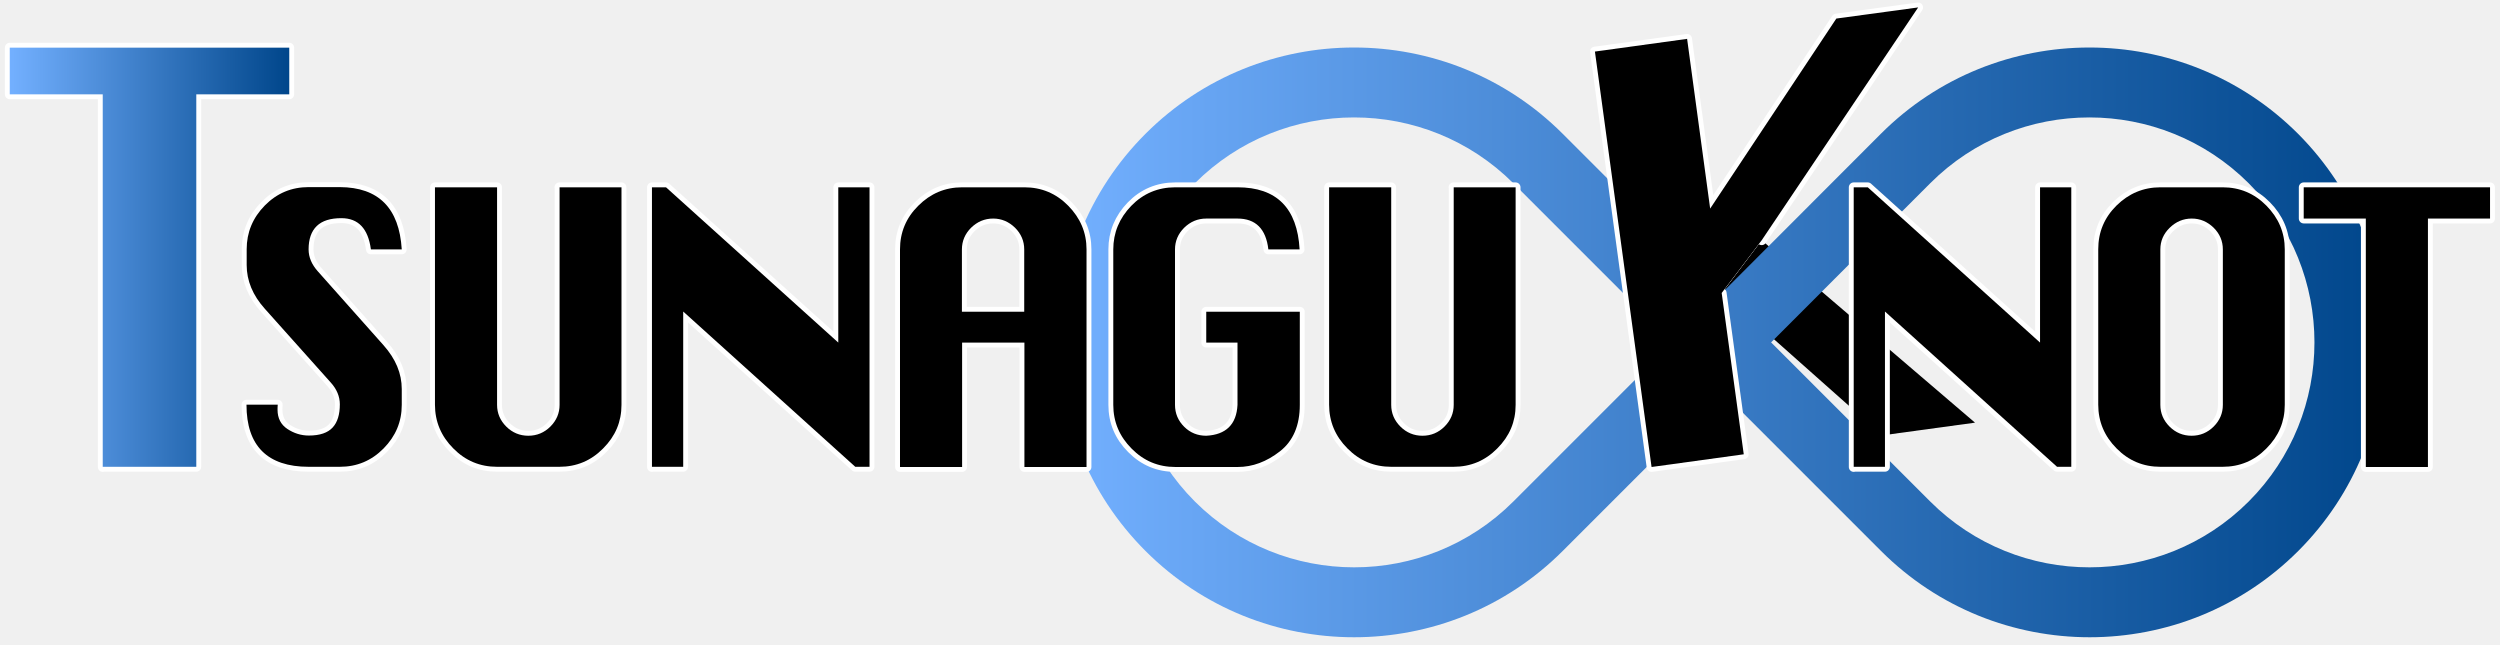
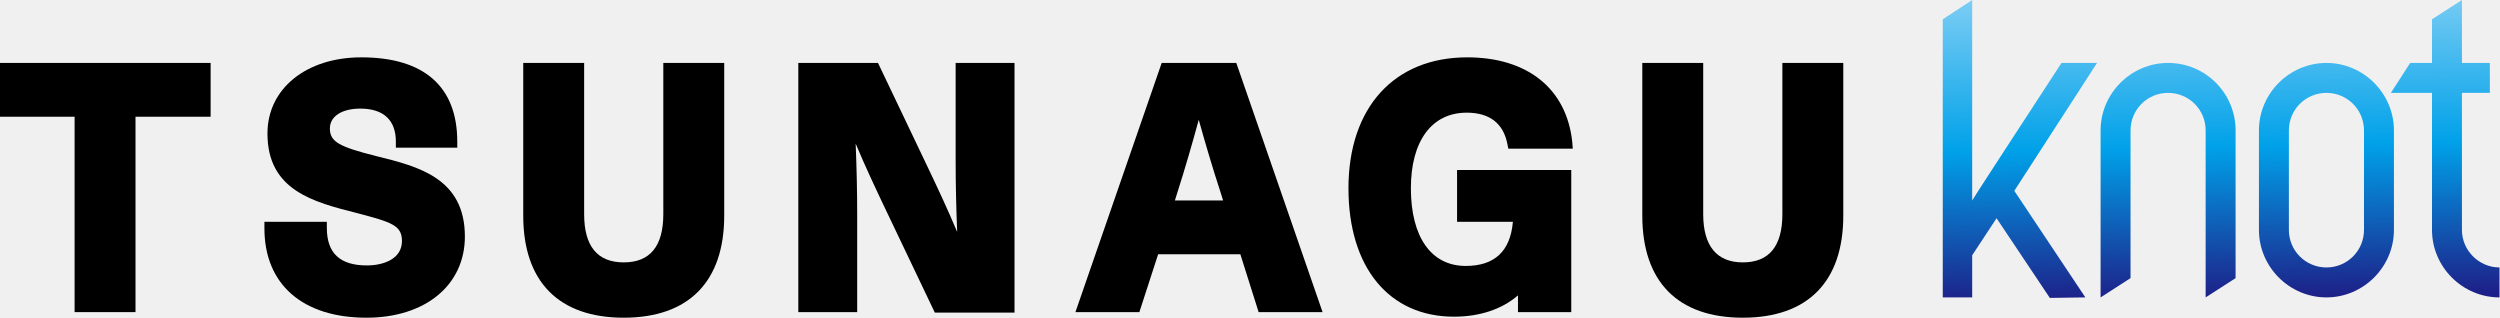
- <svg xmlns="http://www.w3.org/2000/svg" version="1.1" id="レイヤー_1" x="0px" y="0px" viewBox="0 0 1280 330" style="enable-background:new 0 0 1280 330;" xml:space="preserve">
+ <svg xmlns="http://www.w3.org/2000/svg" version="1.1" id="レイヤー_1" x="0px" y="0px" viewBox="0 0 492.6 62.6" style="enable-background:new 0 0 492.6 62.6;" xml:space="preserve">
  <style type="text/css">
	.st0{fill:url(#SVGID_1_);}
- 	.st1{fill:#FFFFFF;stroke:#FFFFFF;stroke-width:5;stroke-linecap:round;stroke-linejoin:round;stroke-miterlimit:10;}
- 	.st2{fill:url(#SVGID_2_);}
+ 	.st1{fill:url(#SVGID_2_);}
+ 	.st2{fill:url(#SVGID_3_);}
+ 	.st3{fill:url(#SVGID_4_);}
</style>
  <g>
-     <polyline points="881.6,150 963.7,222.9 1011.2,216.4 902,123  " />
-     <g>
-       <linearGradient id="SVGID_1_" gradientUnits="userSpaceOnUse" x1="542.359" y1="175.306" x2="1220.742" y2="175.306">
-         <stop offset="1.068376e-03" style="stop-color:#73B0FF" />
-         <stop offset="1" style="stop-color:#00468B" />
-       </linearGradient>
-       <path class="st0" d="M1176.6,68.5L1176.6,68.5c-58.9-58.9-154.7-58.9-213.6,0L881.6,150l-81.5-81.5c-58.9-58.9-154.7-58.9-213.6,0    l0,0c-29.4,29.4-44.2,68.1-44.2,106.8c0,38.7,14.7,77.3,44.2,106.8l0,0c58.9,58.9,154.7,58.9,213.6,0l81.5-81.5l81.5,81.5    c58.9,58.9,154.7,58.9,213.6,0l0,0c29.4-29.4,44.2-68.1,44.2-106.8C1220.7,136.6,1206,98,1176.6,68.5z M774.8,256.8    c-44.9,44.9-118,44.9-163,0c-22.5-22.5-33.7-52-33.7-81.5c0-29.5,11.2-59,33.7-81.5c44.9-44.9,118-44.9,163,0l81.5,81.5    L774.8,256.8z M988.3,256.8l-81.5-81.5l81.5-81.5c44.9-44.9,118-44.9,163,0c22.5,22.5,33.7,52,33.7,81.5c0,29.5-11.2,59-33.7,81.5    C1106.4,301.7,1033.3,301.7,988.3,256.8z" />
-       <path class="st1" d="M205.7,127.7h-15.8c-1.4-10.6-6.4-16-15.1-16c-5.6,0-9.8,1.3-12.6,4c-2.8,2.7-4.2,6.7-4.2,12    c0,4,1.6,7.7,4.7,11.2l33.7,37.9c6.2,7,9.3,14.4,9.3,22.4v8.1c0,8.6-3.1,16-9.3,22.3c-6.2,6.3-13.7,9.4-22.4,9.4h-16    c-10.5,0-18.5-2.7-23.8-8c-5.3-5.3-8-13.2-8-23.8h16c-0.1,1.1-0.1,2-0.1,2.6c0,4.3,1.7,7.6,5,9.8c3.3,2.2,7,3.4,11,3.4    c5.7,0,9.7-1.4,12.2-4.1c2.5-2.7,3.7-6.7,3.7-11.9c0-4-1.6-7.8-4.7-11.2l-33.7-37.7c-6.2-6.9-9.3-14.4-9.3-22.4v-8.1    c0-8.6,3.1-16.1,9.3-22.4c6.2-6.3,13.7-9.4,22.4-9.4h16C193.8,95.9,204.4,106.5,205.7,127.7z" />
-       <path class="st1" d="M286.4,95.9h31.8v111.4c0,8.6-3.1,16-9.4,22.3c-6.2,6.3-13.7,9.4-22.4,9.4h-31.9c-8.7,0-16.2-3.1-22.4-9.4    c-6.2-6.2-9.4-13.7-9.4-22.4V95.9h31.8v111.4c0,4.3,1.6,8,4.7,11.1c3.1,3.1,6.9,4.7,11.3,4.7c4.4,0,8.2-1.6,11.3-4.7    c3.1-3.1,4.7-6.8,4.7-11.1V95.9z" />
-       <path class="st1" d="M333.8,239.1V95.9h7.2l88.2,79.5V95.9h16v143.1h-7.3l-88.1-79.5v79.5H333.8z" />
-       <path class="st1" d="M460.8,239.1V127.7c0-8.7,3.1-16.2,9.4-22.4c6.2-6.2,13.7-9.4,22.4-9.4h31.9c8.7,0,16.2,3.1,22.4,9.4    c6.2,6.3,9.4,13.7,9.4,22.4v111.4h-31.8v-63.7h-31.9v63.7H460.8z M492.5,159.6h31.9v-31.9c0-4.3-1.6-8-4.7-11.1    c-3.2-3.1-6.9-4.7-11.2-4.7c-4.4,0-8.1,1.6-11.3,4.7c-3.1,3.1-4.7,6.8-4.7,11.1V159.6z" />
-       <path class="st1" d="M617.8,159.6h47.7v47.7c0,10.5-3.4,18.5-10.2,23.8c-6.8,5.3-14,8-21.6,8h-31.9c-8.7,0-16.2-3.1-22.4-9.4    c-6.2-6.2-9.4-13.7-9.4-22.4v-79.6c0-8.5,3.1-16,9.2-22.3c6.1-6.3,13.7-9.5,22.5-9.5h31.9c20,0,30.6,10.6,31.8,31.8h-16    c-1.2-10.5-6.5-15.8-15.8-15.8h-16c-4.4,0-8.1,1.6-11.3,4.7c-3.1,3.1-4.7,6.8-4.7,11.1v79.6c0,4.4,1.6,8.1,4.7,11.2    c3.1,3.1,6.9,4.6,11.3,4.6c10.1-0.5,15.5-5.8,16-15.8v-31.9h-16V159.6z" />
-       <path class="st1" d="M744.2,95.9H776v111.4c0,8.6-3.1,16-9.4,22.3c-6.2,6.3-13.7,9.4-22.4,9.4h-31.9c-8.7,0-16.2-3.1-22.4-9.4    c-6.2-6.2-9.4-13.7-9.4-22.4V95.9h31.8v111.4c0,4.3,1.6,8,4.7,11.1c3.1,3.1,6.9,4.7,11.3,4.7c4.4,0,8.2-1.6,11.3-4.7    c3.1-3.1,4.7-6.8,4.7-11.1V95.9z" />
-       <path class="st1" d="M949.1,239.1V95.9h7.2l88.2,79.5V95.9h16v143.1h-7.3l-88.1-79.5v79.5H949.1z" />
-       <path class="st1" d="M1106.1,95.9h31.9c8.7,0,16.2,3.1,22.4,9.4c6.2,6.3,9.4,13.7,9.4,22.4v79.6c0,8.6-3.1,16-9.4,22.3    c-6.2,6.3-13.7,9.4-22.4,9.4h-31.9c-8.7,0-16.2-3.1-22.4-9.4c-6.2-6.2-9.4-13.7-9.4-22.4v-79.6c0-8.7,3.1-16.2,9.4-22.4    C1089.9,99.1,1097.4,95.9,1106.1,95.9z M1106.1,127.7v79.6c0,4.3,1.6,8,4.7,11.1c3.1,3.1,6.9,4.7,11.3,4.7c4.4,0,8.2-1.6,11.3-4.7    c3.1-3.1,4.7-6.8,4.7-11.1v-79.6c0-4.3-1.6-8-4.7-11.1c-3.2-3.1-6.9-4.7-11.2-4.7c-4.4,0-8.1,1.6-11.3,4.7    C1107.7,119.7,1106.1,123.4,1106.1,127.7z" />
-       <path class="st1" d="M1211.3,239.1V111.9h-31.8v-16h95.4v16h-31.8v127.2H1211.3z" />
-       <g>
-         <path class="st1" d="M52.6,239.1V48.3H5V24.4h143.1v23.9h-47.6v190.7H52.6z" />
-       </g>
-       <polyline class="st1" points="902,123 982.1,3.8 940.2,9.5 875.6,106.8 863.8,19.9 816.6,26.4 845.6,239.1 892.8,232.6 881.5,150       " />
-     </g>
-     <path d="M205.7,127.7h-15.8c-1.4-10.6-6.4-16-15.1-16c-5.6,0-9.8,1.3-12.6,4c-2.8,2.7-4.2,6.7-4.2,12c0,4,1.6,7.7,4.7,11.2   l33.7,37.9c6.2,7,9.3,14.4,9.3,22.4v8.1c0,8.6-3.1,16-9.3,22.3c-6.2,6.3-13.7,9.4-22.4,9.4h-16c-10.5,0-18.5-2.7-23.8-8   c-5.3-5.3-8-13.2-8-23.8h16c-0.1,1.1-0.1,2-0.1,2.6c0,4.3,1.7,7.6,5,9.8c3.3,2.2,7,3.4,11,3.4c5.7,0,9.7-1.4,12.2-4.1   c2.5-2.7,3.7-6.7,3.7-11.9c0-4-1.6-7.8-4.7-11.2l-33.7-37.7c-6.2-6.9-9.3-14.4-9.3-22.4v-8.1c0-8.6,3.1-16.1,9.3-22.4   c6.2-6.3,13.7-9.4,22.4-9.4h16C193.8,95.9,204.4,106.5,205.7,127.7z" />
-     <path d="M286.4,95.9h31.8v111.4c0,8.6-3.1,16-9.4,22.3c-6.2,6.3-13.7,9.4-22.4,9.4h-31.9c-8.7,0-16.2-3.1-22.4-9.4   c-6.2-6.2-9.4-13.7-9.4-22.4V95.9h31.8v111.4c0,4.3,1.6,8,4.7,11.1c3.1,3.1,6.9,4.7,11.3,4.7c4.4,0,8.2-1.6,11.3-4.7   c3.1-3.1,4.7-6.8,4.7-11.1V95.9z" />
-     <path d="M333.8,239.1V95.9h7.2l88.2,79.5V95.9h16v143.1h-7.3l-88.1-79.5v79.5H333.8z" />
-     <path d="M460.8,239.1V127.7c0-8.7,3.1-16.2,9.4-22.4c6.2-6.2,13.7-9.4,22.4-9.4h31.9c8.7,0,16.2,3.1,22.4,9.4   c6.2,6.3,9.4,13.7,9.4,22.4v111.4h-31.8v-63.7h-31.9v63.7H460.8z M492.5,159.6h31.9v-31.9c0-4.3-1.6-8-4.7-11.1   c-3.2-3.1-6.9-4.7-11.2-4.7c-4.4,0-8.1,1.6-11.3,4.7c-3.1,3.1-4.7,6.8-4.7,11.1V159.6z" />
-     <path d="M617.8,159.6h47.7v47.7c0,10.5-3.4,18.5-10.2,23.8c-6.8,5.3-14,8-21.6,8h-31.9c-8.7,0-16.2-3.1-22.4-9.4   c-6.2-6.2-9.4-13.7-9.4-22.4v-79.6c0-8.5,3.1-16,9.2-22.3c6.1-6.3,13.7-9.5,22.5-9.5h31.9c20,0,30.6,10.6,31.8,31.8h-16   c-1.2-10.5-6.5-15.8-15.8-15.8h-16c-4.4,0-8.1,1.6-11.3,4.7c-3.1,3.1-4.7,6.8-4.7,11.1v79.6c0,4.4,1.6,8.1,4.7,11.2   c3.1,3.1,6.9,4.6,11.3,4.6c10.1-0.5,15.5-5.8,16-15.8v-31.9h-16V159.6z" />
-     <path d="M744.2,95.9H776v111.4c0,8.6-3.1,16-9.4,22.3c-6.2,6.3-13.7,9.4-22.4,9.4h-31.9c-8.7,0-16.2-3.1-22.4-9.4   c-6.2-6.2-9.4-13.7-9.4-22.4V95.9h31.8v111.4c0,4.3,1.6,8,4.7,11.1c3.1,3.1,6.9,4.7,11.3,4.7c4.4,0,8.2-1.6,11.3-4.7   c3.1-3.1,4.7-6.8,4.7-11.1V95.9z" />
-     <path d="M949.1,239.1V95.9h7.2l88.2,79.5V95.9h16v143.1h-7.3l-88.1-79.5v79.5H949.1z" />
-     <path d="M1106.1,95.9h31.9c8.7,0,16.2,3.1,22.4,9.4c6.2,6.3,9.4,13.7,9.4,22.4v79.6c0,8.6-3.1,16-9.4,22.3   c-6.2,6.3-13.7,9.4-22.4,9.4h-31.9c-8.7,0-16.2-3.1-22.4-9.4c-6.2-6.2-9.4-13.7-9.4-22.4v-79.6c0-8.7,3.1-16.2,9.4-22.4   C1089.9,99.1,1097.4,95.9,1106.1,95.9z M1106.1,127.7v79.6c0,4.3,1.6,8,4.7,11.1c3.1,3.1,6.9,4.7,11.3,4.7c4.4,0,8.2-1.6,11.3-4.7   c3.1-3.1,4.7-6.8,4.7-11.1v-79.6c0-4.3-1.6-8-4.7-11.1c-3.2-3.1-6.9-4.7-11.2-4.7c-4.4,0-8.1,1.6-11.3,4.7   C1107.7,119.7,1106.1,123.4,1106.1,127.7z" />
-     <path d="M1211.3,239.1V111.9h-31.8v-16h95.4v16h-31.8v127.2H1211.3z" />
-     <g>
-       <linearGradient id="SVGID_2_" gradientUnits="userSpaceOnUse" x1="5" y1="131.726" x2="148.114" y2="131.726">
-         <stop offset="1.068376e-03" style="stop-color:#73B0FF" />
-         <stop offset="1" style="stop-color:#00468B" />
-       </linearGradient>
-       <path class="st2" d="M52.6,239.1V48.3H5V24.4h143.1v23.9h-47.6v190.7H52.6z" />
-     </g>
-     <polyline points="902,123 982.1,3.8 940.2,9.5 875.6,106.8 863.8,19.9 816.6,26.4 845.6,239.1 892.8,232.6 881.5,150  " />
+     <polygon points="0,23 14.7,23 14.7,61.5 26.7,61.5 26.7,23 41.5,23 41.5,12.4 0,12.4  " />
+     <path d="M74.3,30.8c-7.6-1.9-9.3-2.9-9.3-5.5c0-2.4,2.4-3.9,6-3.9c4.6,0,7,2.3,7,6.5v1.2h12.1v-1.2c0-10.8-6.5-16.6-18.9-16.6   c-10.9,0-18.5,6.2-18.5,15c0,11.2,9,13.5,17.7,15.7c6.8,1.8,8.8,2.4,8.8,5.5c0,3.5-3.6,4.8-6.9,4.8c-5.3,0-7.9-2.4-7.9-7.4v-1.2   H52.1V45c0,11,7.5,17.6,20.1,17.6c11.6,0,19.4-6.4,19.4-16C91.6,35.1,82.4,32.8,74.3,30.8z" />
+     <path d="M130.7,42.2c0,6.3-2.6,9.5-7.8,9.5s-7.8-3.2-7.8-9.5V12.4h-12v30.1c0,13,7,20.1,19.8,20.1c12.8,0,19.8-7.1,19.8-20.1V12.4   h-12V42.2z" />
+     <path d="M188.3,31.6c0,4.5,0.1,9.2,0.3,14.1c-1.8-4.3-3.9-8.8-6.2-13.6L173,12.4h-15.7v49.1h11.6V42.4c0-4.5-0.1-9.2-0.3-14.1   c1.8,4.3,3.9,8.8,6.2,13.6l9.4,19.7h15.7V12.4h-11.6V31.6z" />
+     <path d="M228.9,12.4l-17,49.1h12.6l3.7-11.4h16.2l3.6,11.4h12.6l-17-49.1H228.9z M241,39.5h-9.5l0.5-1.6c1.5-4.7,2.9-9.5,4.2-14.3   c1.2,4.3,2.6,9.1,4.3,14.3L241,39.5z" />
+     <path d="M289,22.2c4.5,0,7.2,2.1,8,6.1l0.2,1h12.7l-0.1-1.3c-1.1-10.5-8.8-16.7-20.7-16.7c-14.4,0-23.4,9.9-23.4,25.8   c0,15.6,8,25.3,20.8,25.3c5.1,0,9.5-1.5,12.6-4.2v3.3h10.5v-28h-22.5v10.2h11c-0.5,5.8-3.6,8.7-9.3,8.7c-6.8,0-10.8-5.7-10.8-15.3   C278,27.8,282.1,22.2,289,22.2z" />
+     <path d="M351.2,12.4v29.8c0,6.3-2.6,9.5-7.8,9.5c-5.1,0-7.8-3.2-7.8-9.5V12.4h-12v30.1c0,13,7,20.1,19.8,20.1   c12.8,0,19.8-7.1,19.8-20.1V12.4H351.2z" />
+     <linearGradient id="SVGID_1_" gradientUnits="userSpaceOnUse" x1="426.387" y1="-1.327" x2="427.541" y2="58.939">
+       <stop offset="0" style="stop-color:#7ECEF4" />
+       <stop offset="0.506" style="stop-color:#00A1E9" />
+       <stop offset="1" style="stop-color:#1D2088" />
+     </linearGradient>
+     <path class="st0" d="M427.2,12.4c-7.3,0-13.3,6-13.3,13.3v32.9l5.9-3.8V25.7c0-4.1,3.3-7.4,7.4-7.4s7.4,3.3,7.4,7.4v32.9l5.9-3.8   V25.7C440.5,18.4,434.6,12.4,427.2,12.4z" />
+     <linearGradient id="SVGID_2_" gradientUnits="userSpaceOnUse" x1="457.657" y1="-1.926" x2="458.811" y2="58.341">
+       <stop offset="0" style="stop-color:#7ECEF4" />
+       <stop offset="0.506" style="stop-color:#00A1E9" />
+       <stop offset="1" style="stop-color:#1D2088" />
+     </linearGradient>
+     <path class="st1" d="M458.4,12.4c-7.3,0-13.3,6-13.3,13.3v5.9v11.6v2.1c0,7.3,6,13.3,13.3,13.3c7.3,0,13.3-6,13.3-13.3v-5.9V27.8   v-2.1C471.7,18.4,465.7,12.4,458.4,12.4z M465.8,43.2v2.1c0,4.1-3.3,7.4-7.4,7.4s-7.4-3.3-7.4-7.4v-5.9V27.8v-2.1   c0-4.1,3.3-7.4,7.4-7.4s7.4,3.3,7.4,7.4v5.9V43.2z" />
+     <linearGradient id="SVGID_3_" gradientUnits="userSpaceOnUse" x1="481.124" y1="-2.375" x2="482.278" y2="57.892">
+       <stop offset="0" style="stop-color:#7ECEF4" />
+       <stop offset="0.506" style="stop-color:#00A1E9" />
+       <stop offset="1" style="stop-color:#1D2088" />
+     </linearGradient>
+     <path class="st2" d="M485.1,45.3v-27h5.5v-5.9h-5.5V0l-5.9,3.8v8.6h-4.3l-3.8,5.9h8.1v27c0,7.3,6,13.3,13.3,13.3v-5.9   C488.5,52.7,485.1,49.4,485.1,45.3z" />
+     <linearGradient id="SVGID_4_" gradientUnits="userSpaceOnUse" x1="397.267" y1="-0.77" x2="398.421" y2="59.497">
+       <stop offset="0" style="stop-color:#7ECEF4" />
+       <stop offset="0.506" style="stop-color:#00A1E9" />
+       <stop offset="1" style="stop-color:#1D2088" />
+     </linearGradient>
+     <polygon class="st3" points="406.2,12.4 393.3,32.2 389.8,37.6 388.6,39.5 388.6,0 382.8,3.8 382.8,48.6 382.8,55.1 382.8,58.6    388.6,58.6 388.6,50.3 393.4,43 403.9,58.7 410.9,58.6 396.9,37.6 413.2,12.4  " />
  </g>
</svg>
